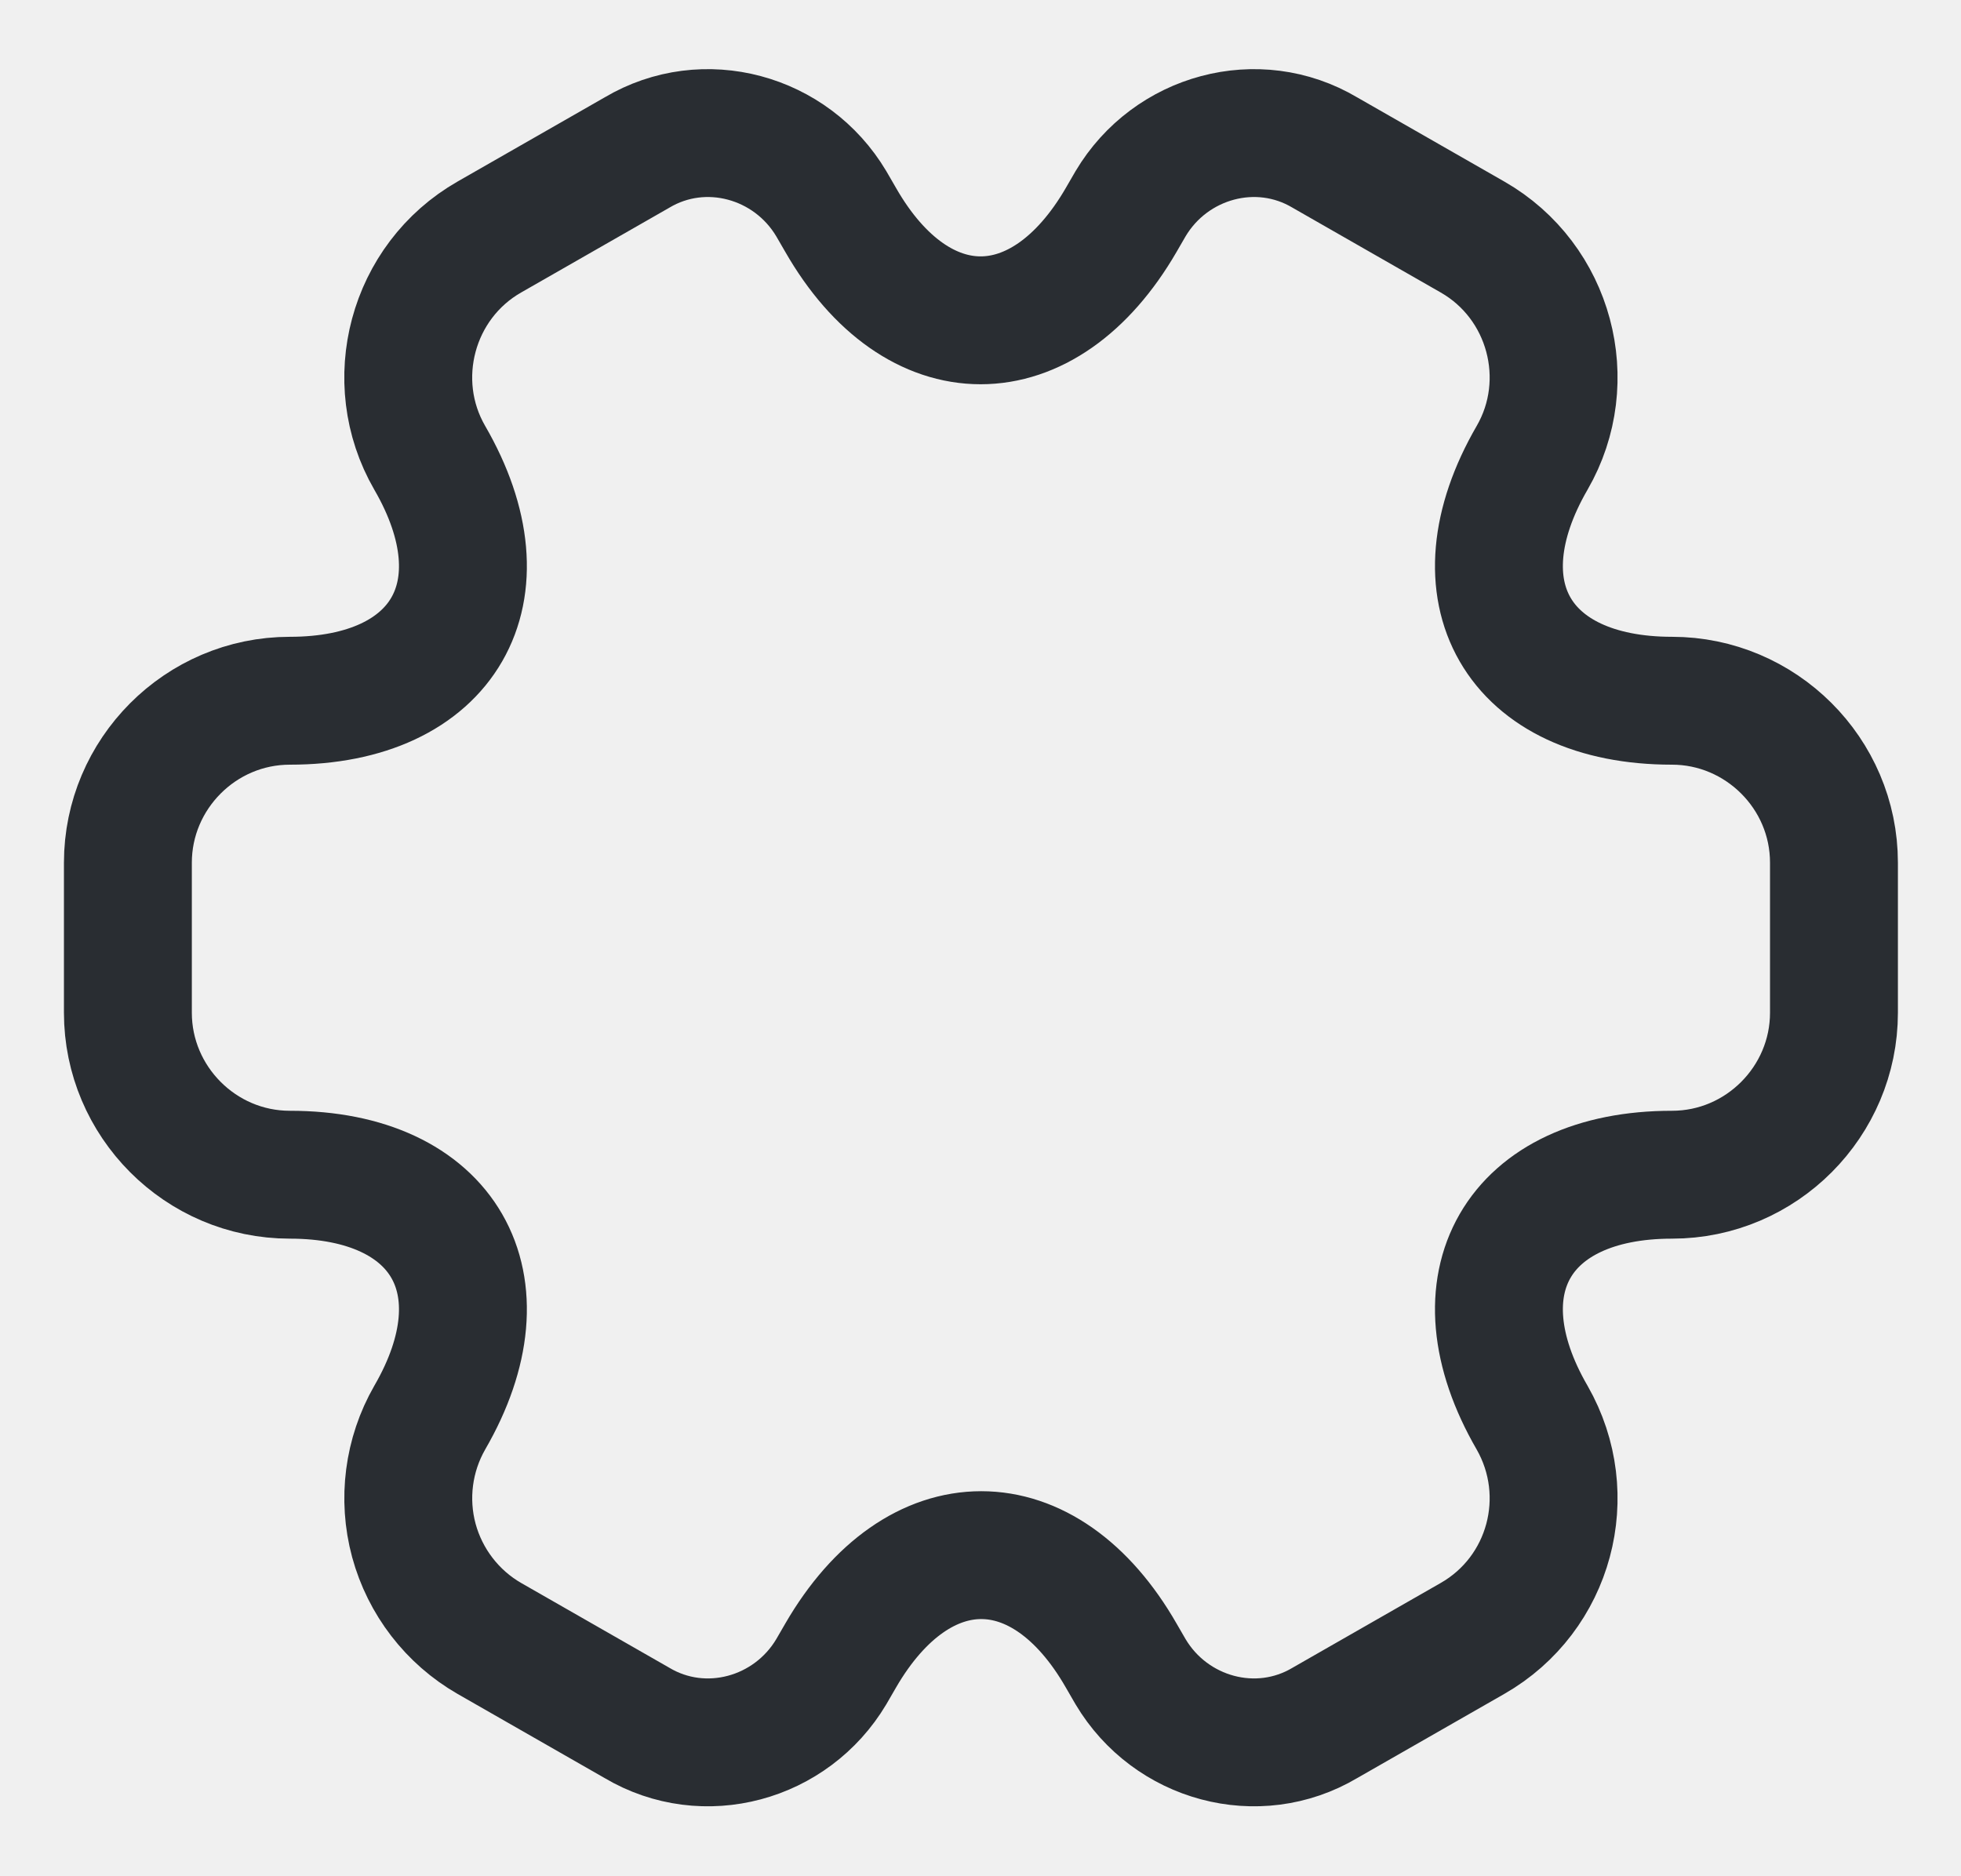
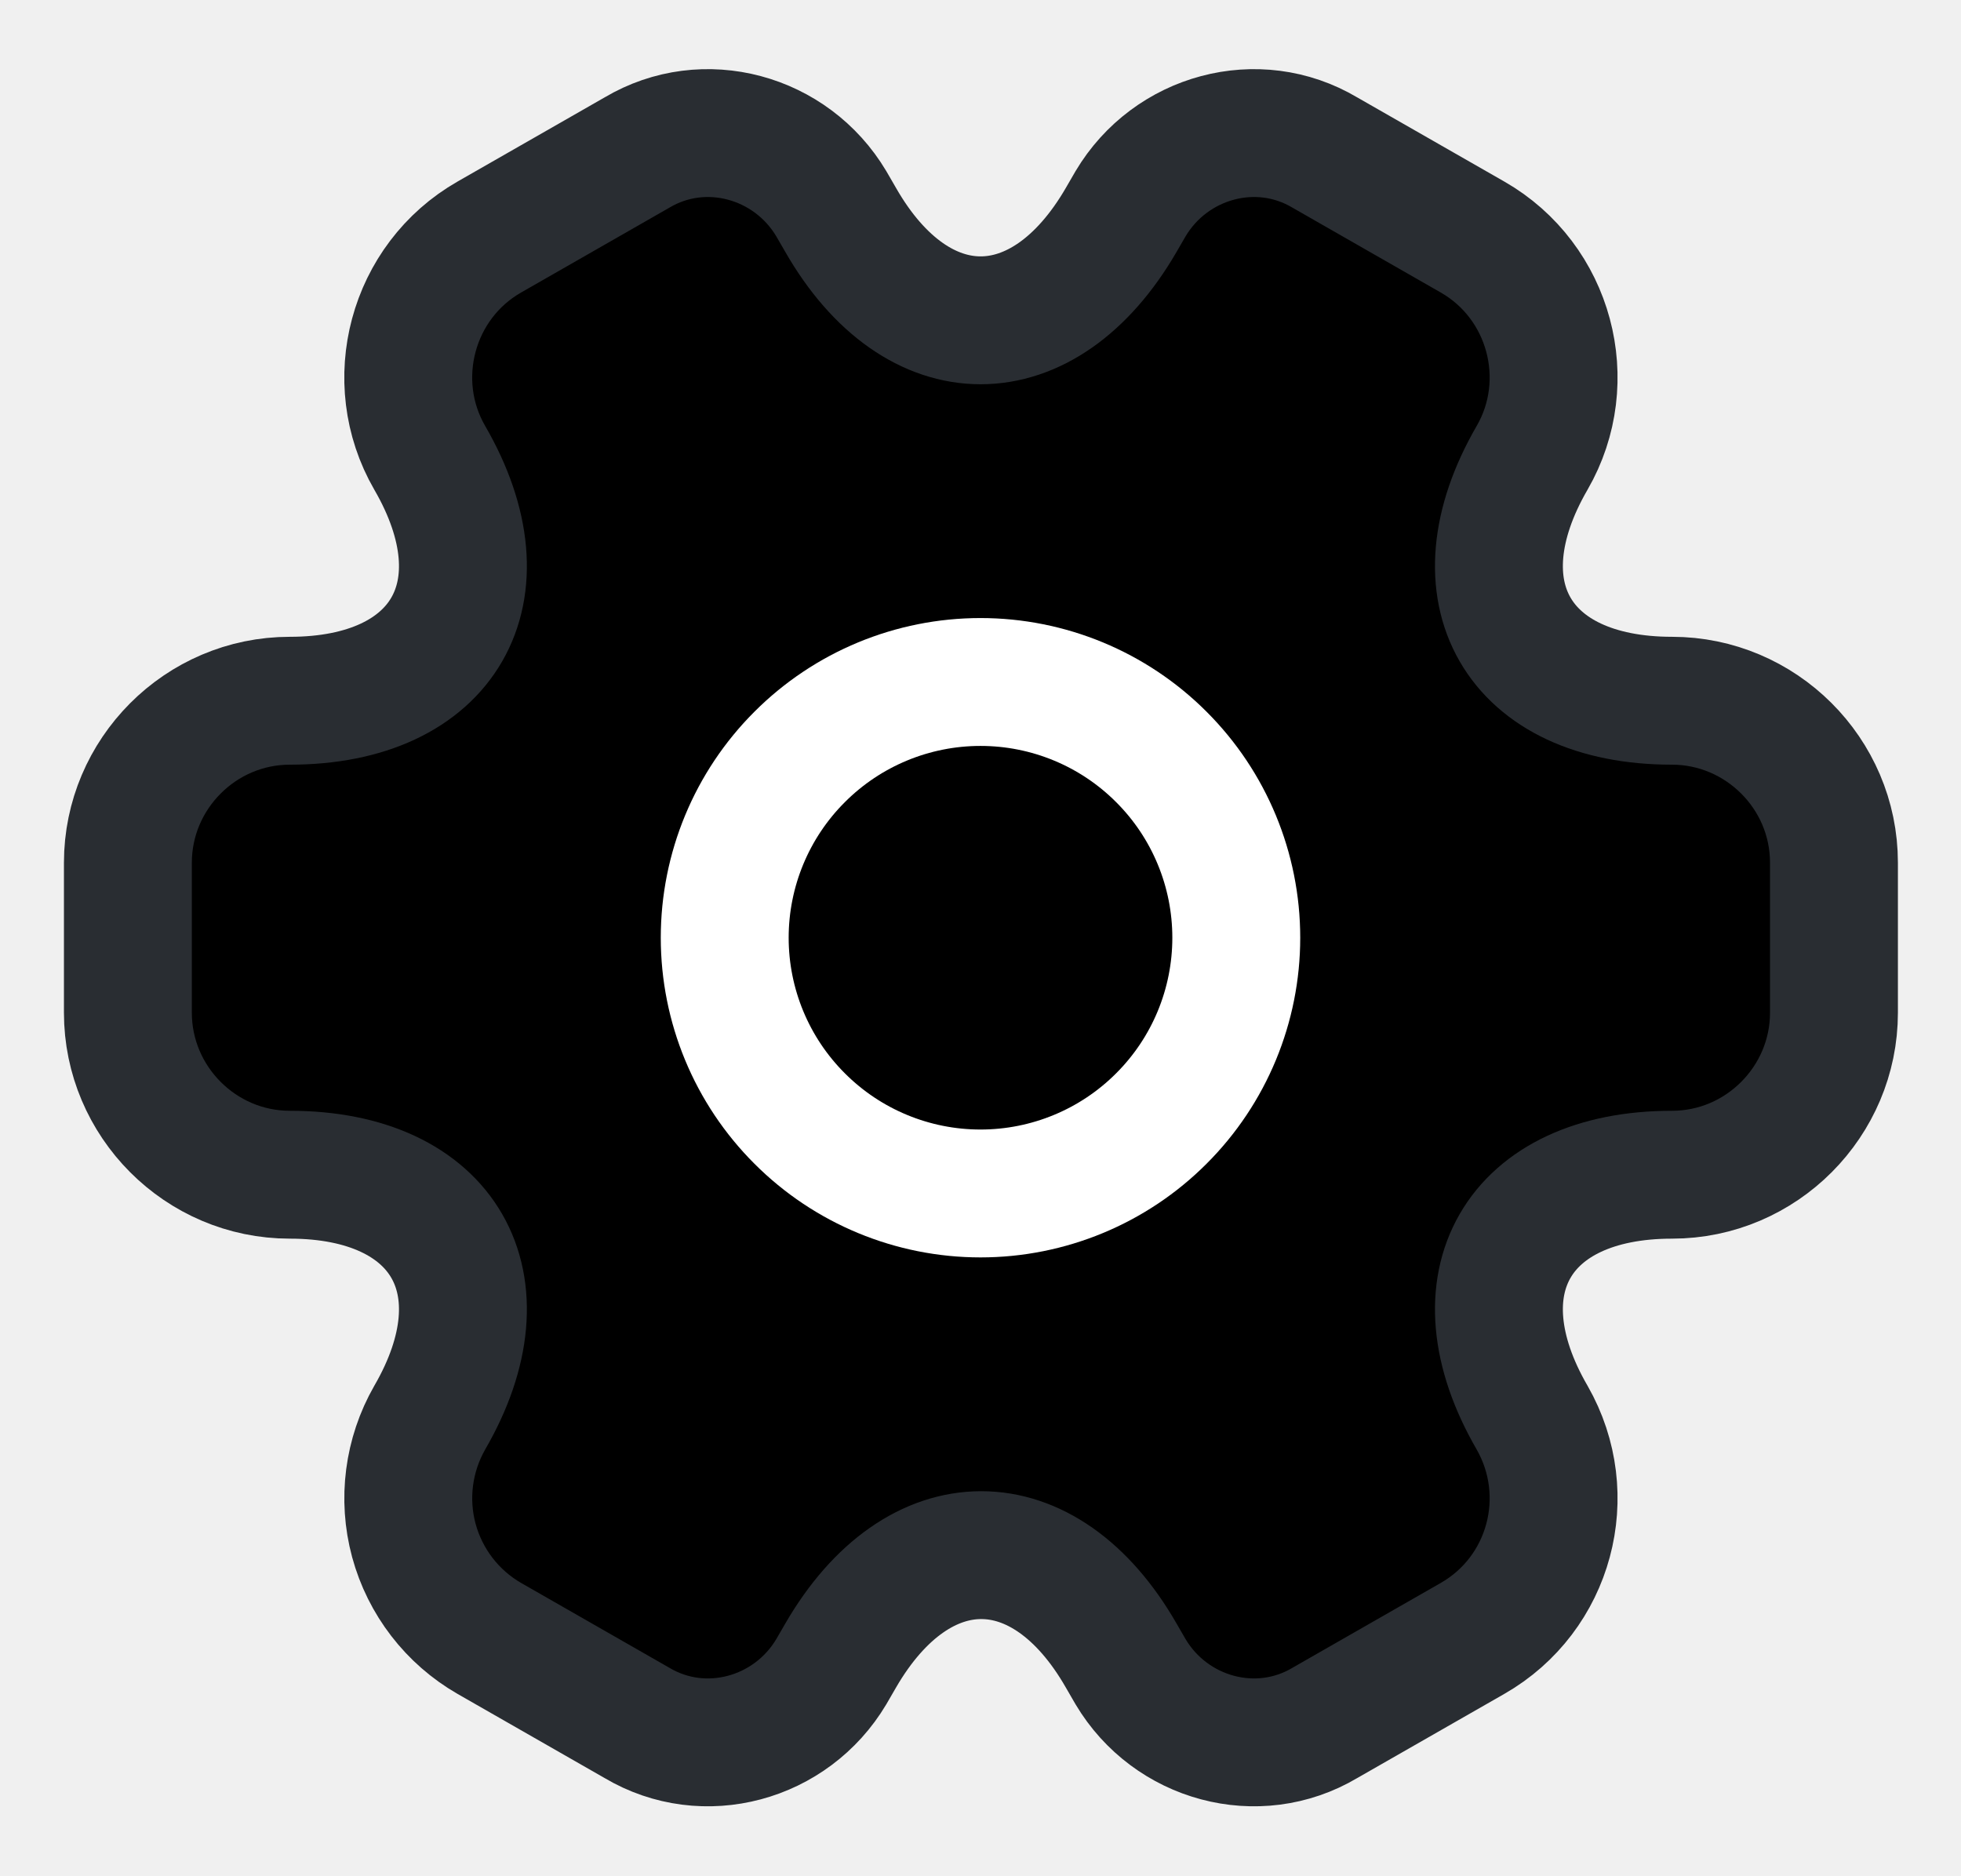
<svg xmlns="http://www.w3.org/2000/svg" width="23" height="22" viewBox="0 0 23 22" fill="none">
-   <path d="M1.5 11.88V10.12C1.5 9.08 2.35 8.22 3.4 8.22C5.21 8.22 5.95 6.94 5.04 5.37C4.52 4.47 4.83 3.3 5.74 2.78L7.47 1.79C8.26 1.32 9.28 1.6 9.75 2.39L9.86 2.58C10.76 4.15 12.24 4.15 13.15 2.58L13.26 2.39C13.73 1.6 14.75 1.32 15.54 1.79L17.27 2.78C18.18 3.3 18.49 4.47 17.97 5.37C17.06 6.94 17.8 8.22 19.61 8.22C20.65 8.22 21.51 9.07 21.51 10.12V11.88C21.51 12.92 20.66 13.78 19.61 13.78C17.8 13.78 17.06 15.06 17.97 16.63C18.49 17.54 18.18 18.7 17.27 19.22L15.54 20.21C14.75 20.68 13.73 20.4 13.26 19.61L13.15 19.42C12.25 17.85 10.77 17.85 9.86 19.42L9.75 19.61C9.28 20.4 8.26 20.68 7.47 20.21L5.74 19.22C5.304 18.969 4.986 18.555 4.854 18.07C4.723 17.584 4.79 17.066 5.04 16.63C5.95 15.06 5.21 13.78 3.4 13.78C2.35 13.78 1.5 12.92 1.5 11.88V11.88Z" stroke="#292D32" stroke-width="1.5" stroke-miterlimit="10" stroke-linecap="round" stroke-linejoin="round" />
+   <path d="M1.5 11.88V10.12C1.5 9.08 2.35 8.22 3.4 8.22C5.21 8.22 5.95 6.94 5.04 5.37C4.52 4.47 4.83 3.3 5.74 2.78L7.47 1.79C8.26 1.32 9.28 1.6 9.75 2.39L9.86 2.58C10.76 4.15 12.24 4.15 13.15 2.58L13.26 2.39C13.73 1.6 14.75 1.32 15.54 1.79L17.27 2.78C18.18 3.3 18.49 4.47 17.97 5.37C17.06 6.94 17.8 8.22 19.61 8.22C20.65 8.22 21.51 9.07 21.51 10.12V11.88C21.51 12.92 20.66 13.78 19.61 13.78C17.8 13.78 17.06 15.06 17.97 16.63C18.49 17.54 18.18 18.7 17.27 19.22L15.54 20.21C14.75 20.68 13.73 20.4 13.26 19.61L13.15 19.42C12.25 17.85 10.77 17.85 9.86 19.42L9.75 19.61C9.28 20.4 8.26 20.68 7.47 20.21L5.74 19.22C5.304 18.969 4.986 18.556 4.854 18.07C4.723 17.585 4.79 17.067 5.04 16.63C5.95 15.06 5.21 13.78 3.4 13.78C2.35 13.78 1.5 12.92 1.5 11.88Z" fill="black" stroke="#292D32" stroke-width="1.5" stroke-miterlimit="10" stroke-linecap="round" stroke-linejoin="round" />
+   <path d="M11.5 14C12.296 14 13.059 13.684 13.621 13.121C14.184 12.559 14.5 11.796 14.5 11C14.5 10.204 14.184 9.441 13.621 8.879C13.059 8.316 12.296 8 11.5 8C10.704 8 9.941 8.316 9.379 8.879C8.816 9.441 8.5 10.204 8.5 11C8.5 11.796 8.816 12.559 9.379 13.121C9.941 13.684 10.704 14 11.5 14V14Z" stroke="white" stroke-width="1.5" stroke-miterlimit="10" stroke-linecap="round" stroke-linejoin="round" />
</svg>
